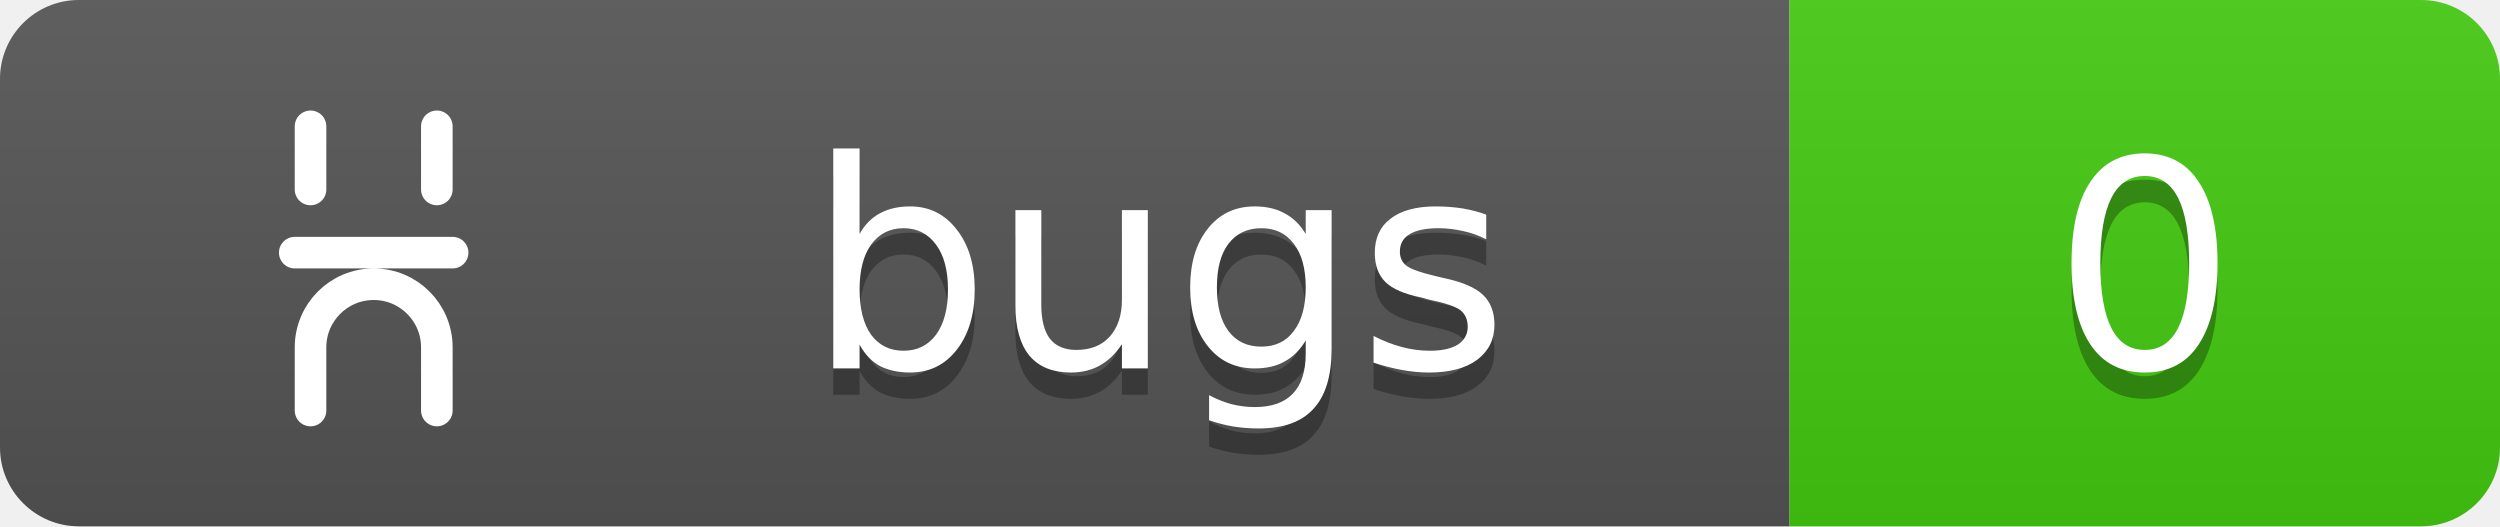
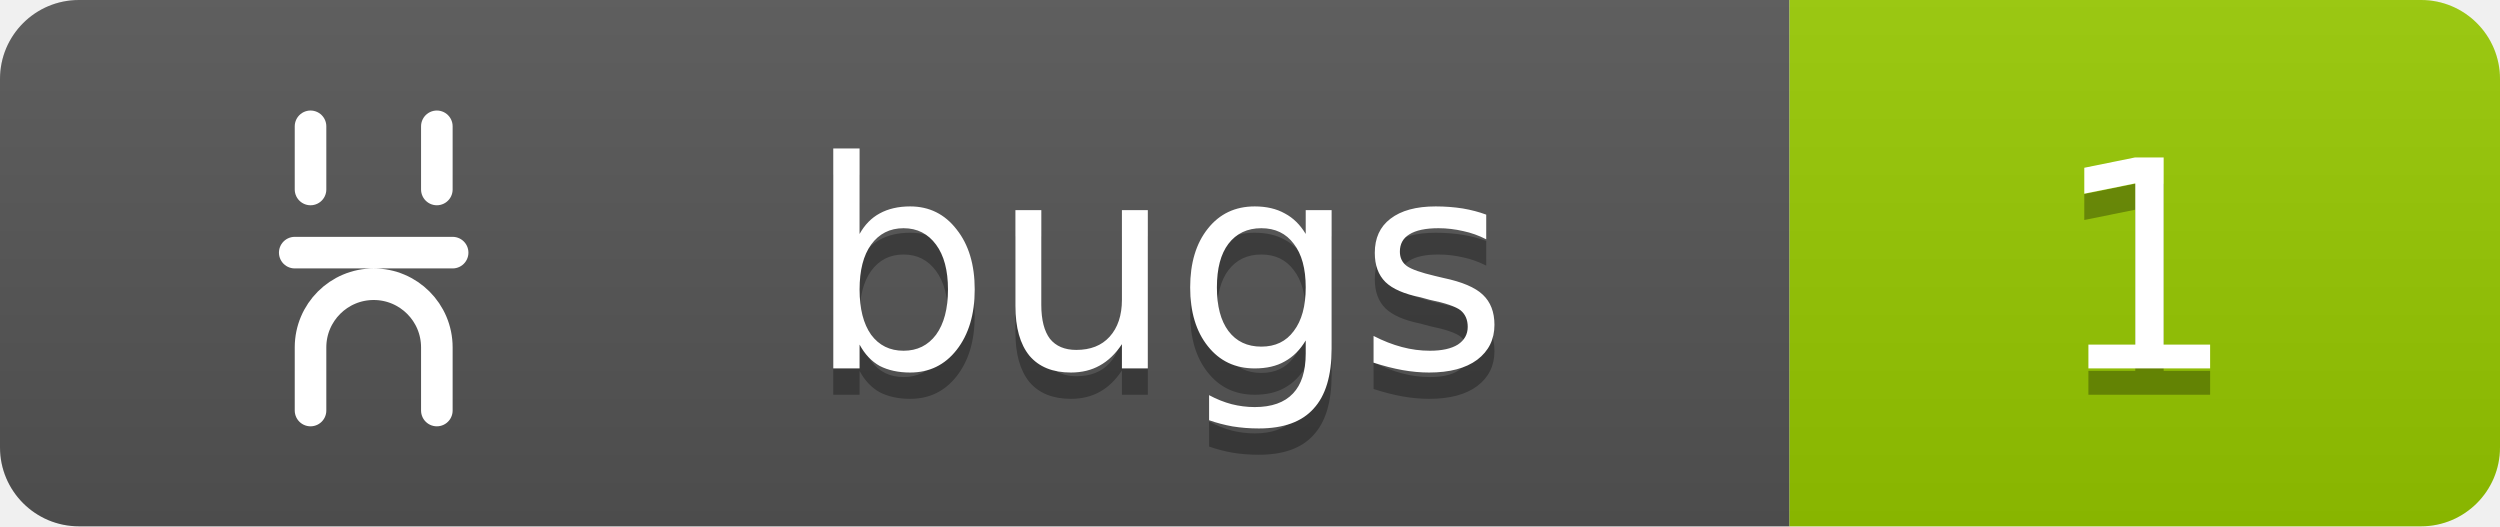
<svg xmlns="http://www.w3.org/2000/svg" width="95" height="20">
  <linearGradient id="b" x2="0" y2="100%">
    <stop offset="0" stop-color="#bbb" stop-opacity=".1" />
    <stop offset="1" stop-opacity=".1" />
  </linearGradient>
  <clipPath id="a">
    <rect width="95" height="20" rx="3" fill="#fff" />
  </clipPath>
  <g clip-path="url(#a)">
    <path fill="#555" d="M0 0h68v20H0z" />
-     <path fill="#4c1" d="M68 0h27v20H68z" />
+     <path fill="#97CA00" d="M68 0h27v20H68z" />
    <path fill="url(#b)" d="M0 0h95v20H0z" />
  </g>
  <g fill="#fff" text-anchor="middle" font-family="Verdana,Geneva,DejaVu Sans,sans-serif" text-rendering="geometricPrecision" font-size="11">
    <g transform="translate(7, 3) scale(0.6)">
      <path d="M8 7V3M16 7V3M7 11H17M8 21v-4a4 4 0 1 1 8 0v4" stroke="#fff" stroke-width="2" stroke-linecap="round" stroke-linejoin="round" fill="none" />
    </g>
    <text x="44.0" y="15" fill="#010101" fill-opacity=".3">bugs</text>
    <text x="44.0" y="14">bugs</text>
-     <text x="81.5" y="15" fill="#010101" fill-opacity=".3">0</text>
-     <text x="81.5" y="14">0</text>
+     <text x="81.5" y="15" fill="#010101" fill-opacity=".3">1</text>
+     <text x="81.5" y="14">1</text>
  </g>
</svg>
